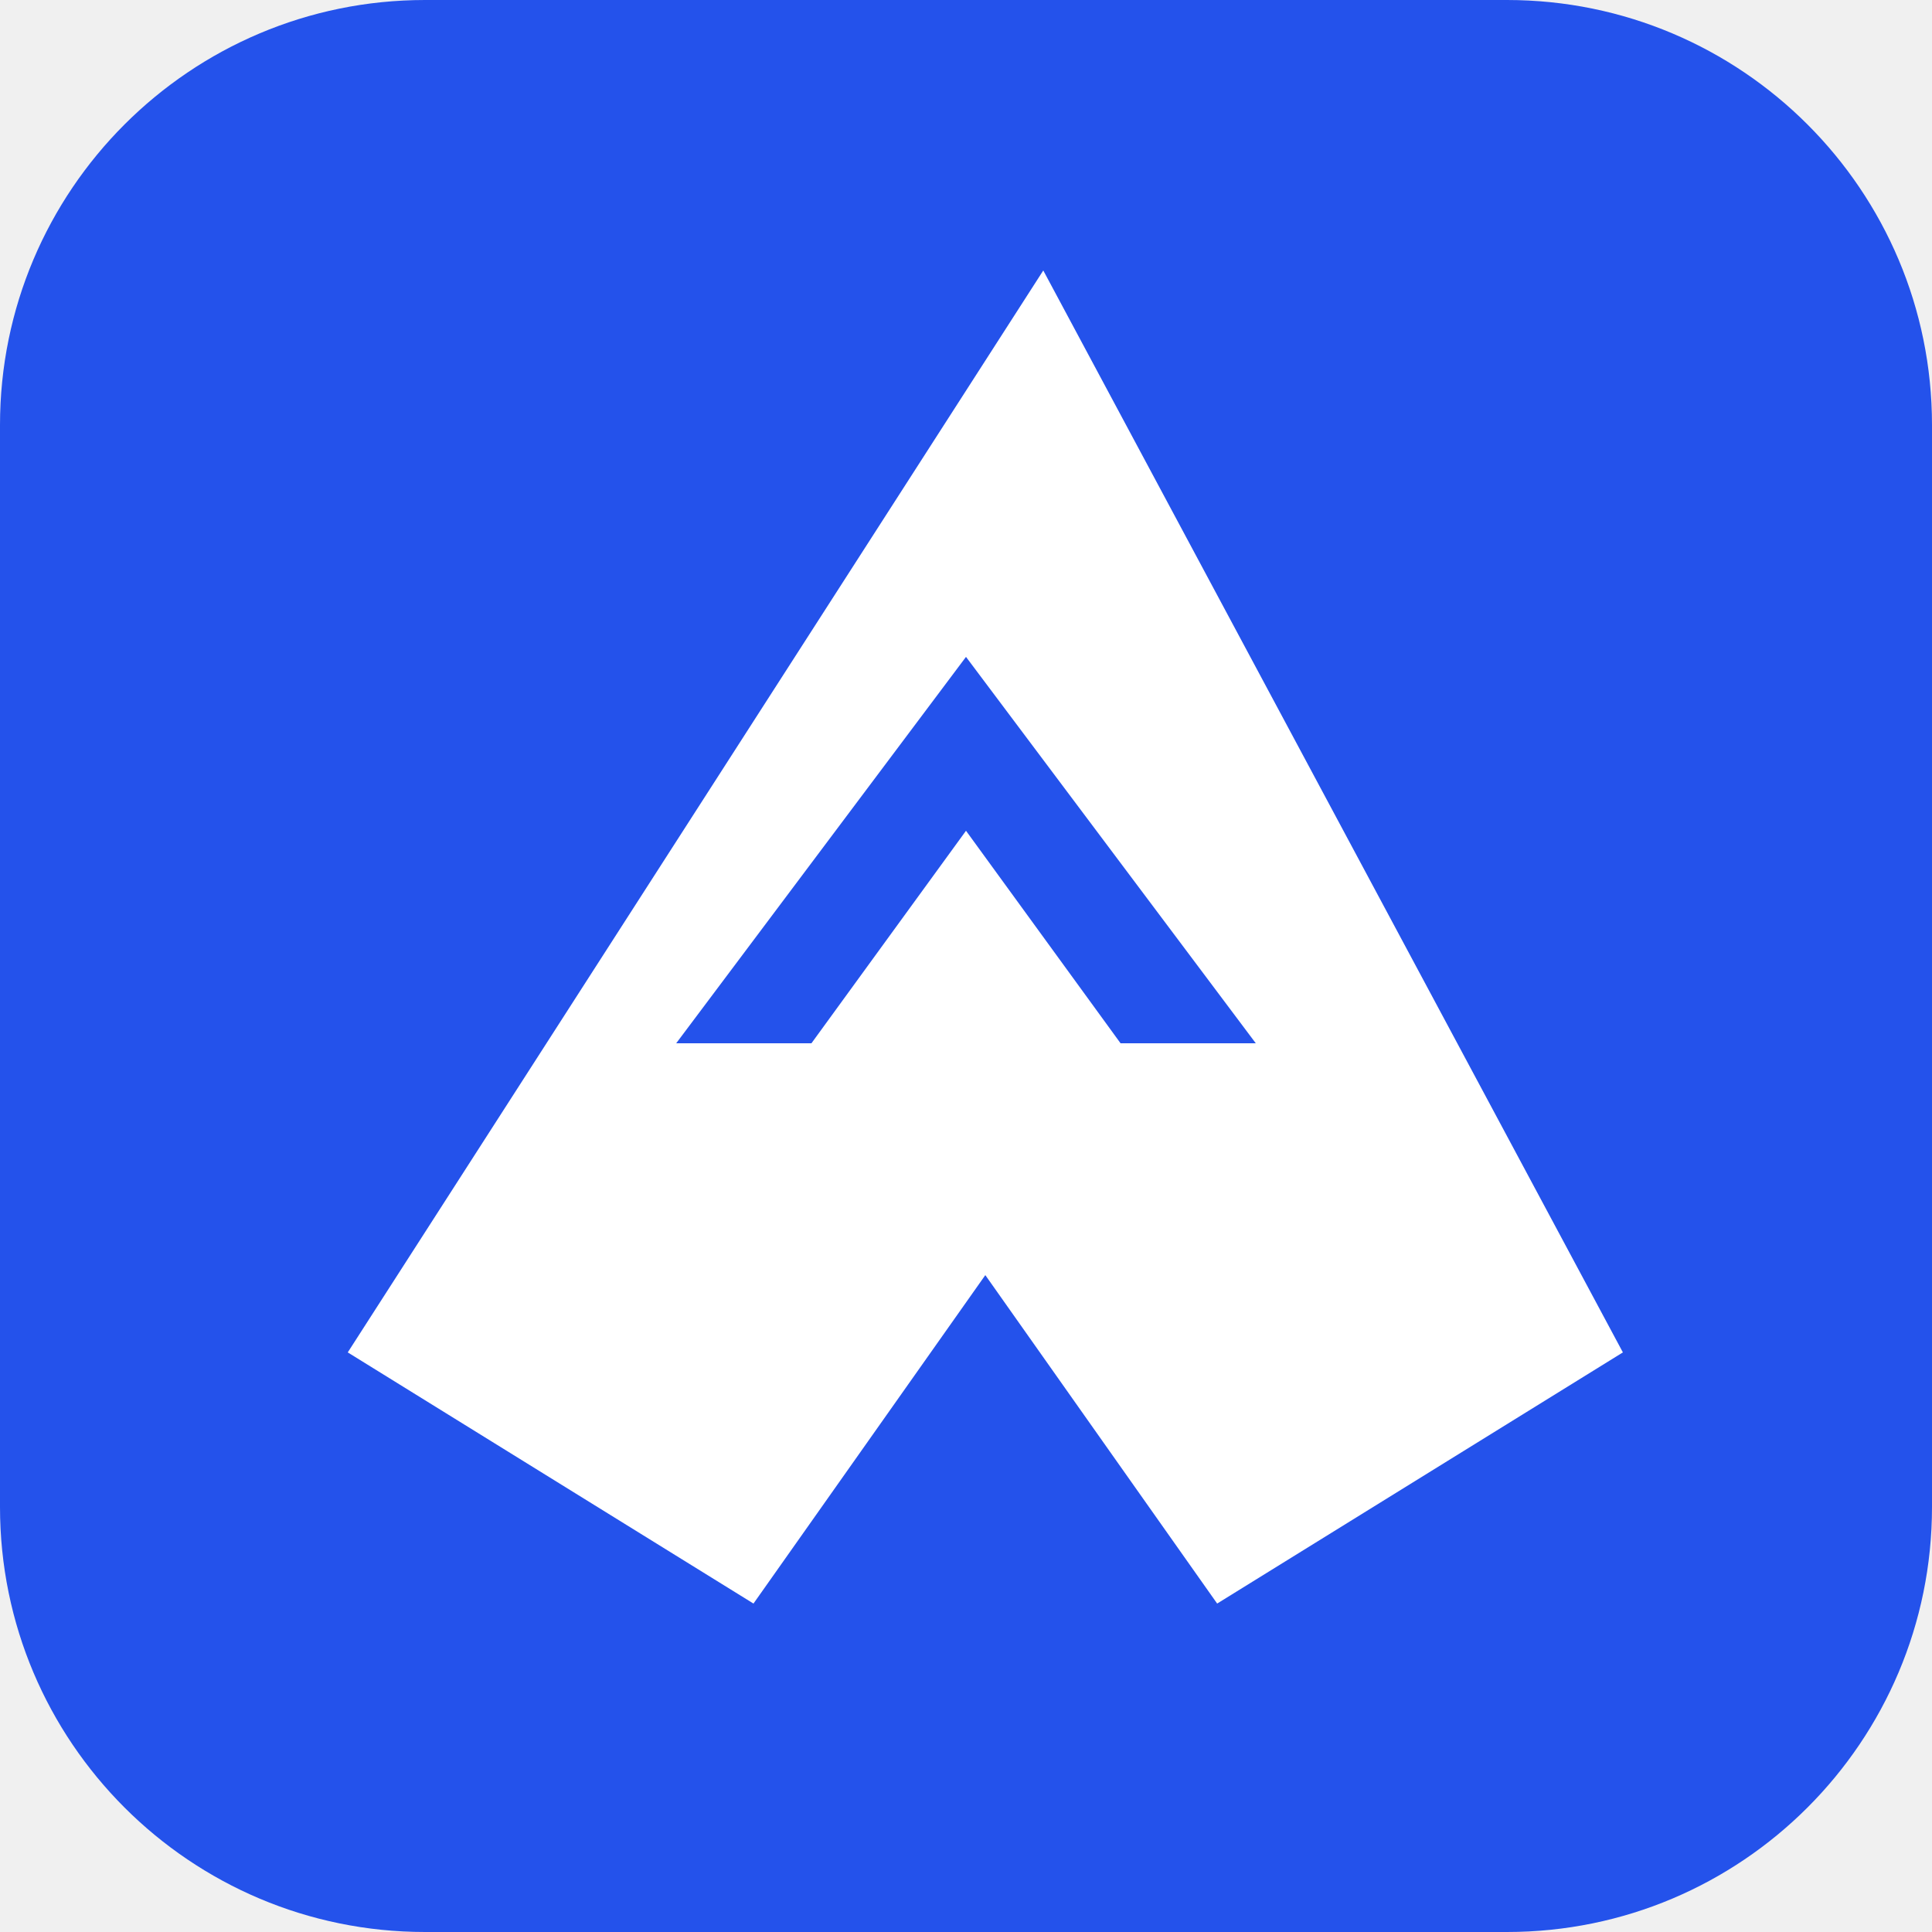
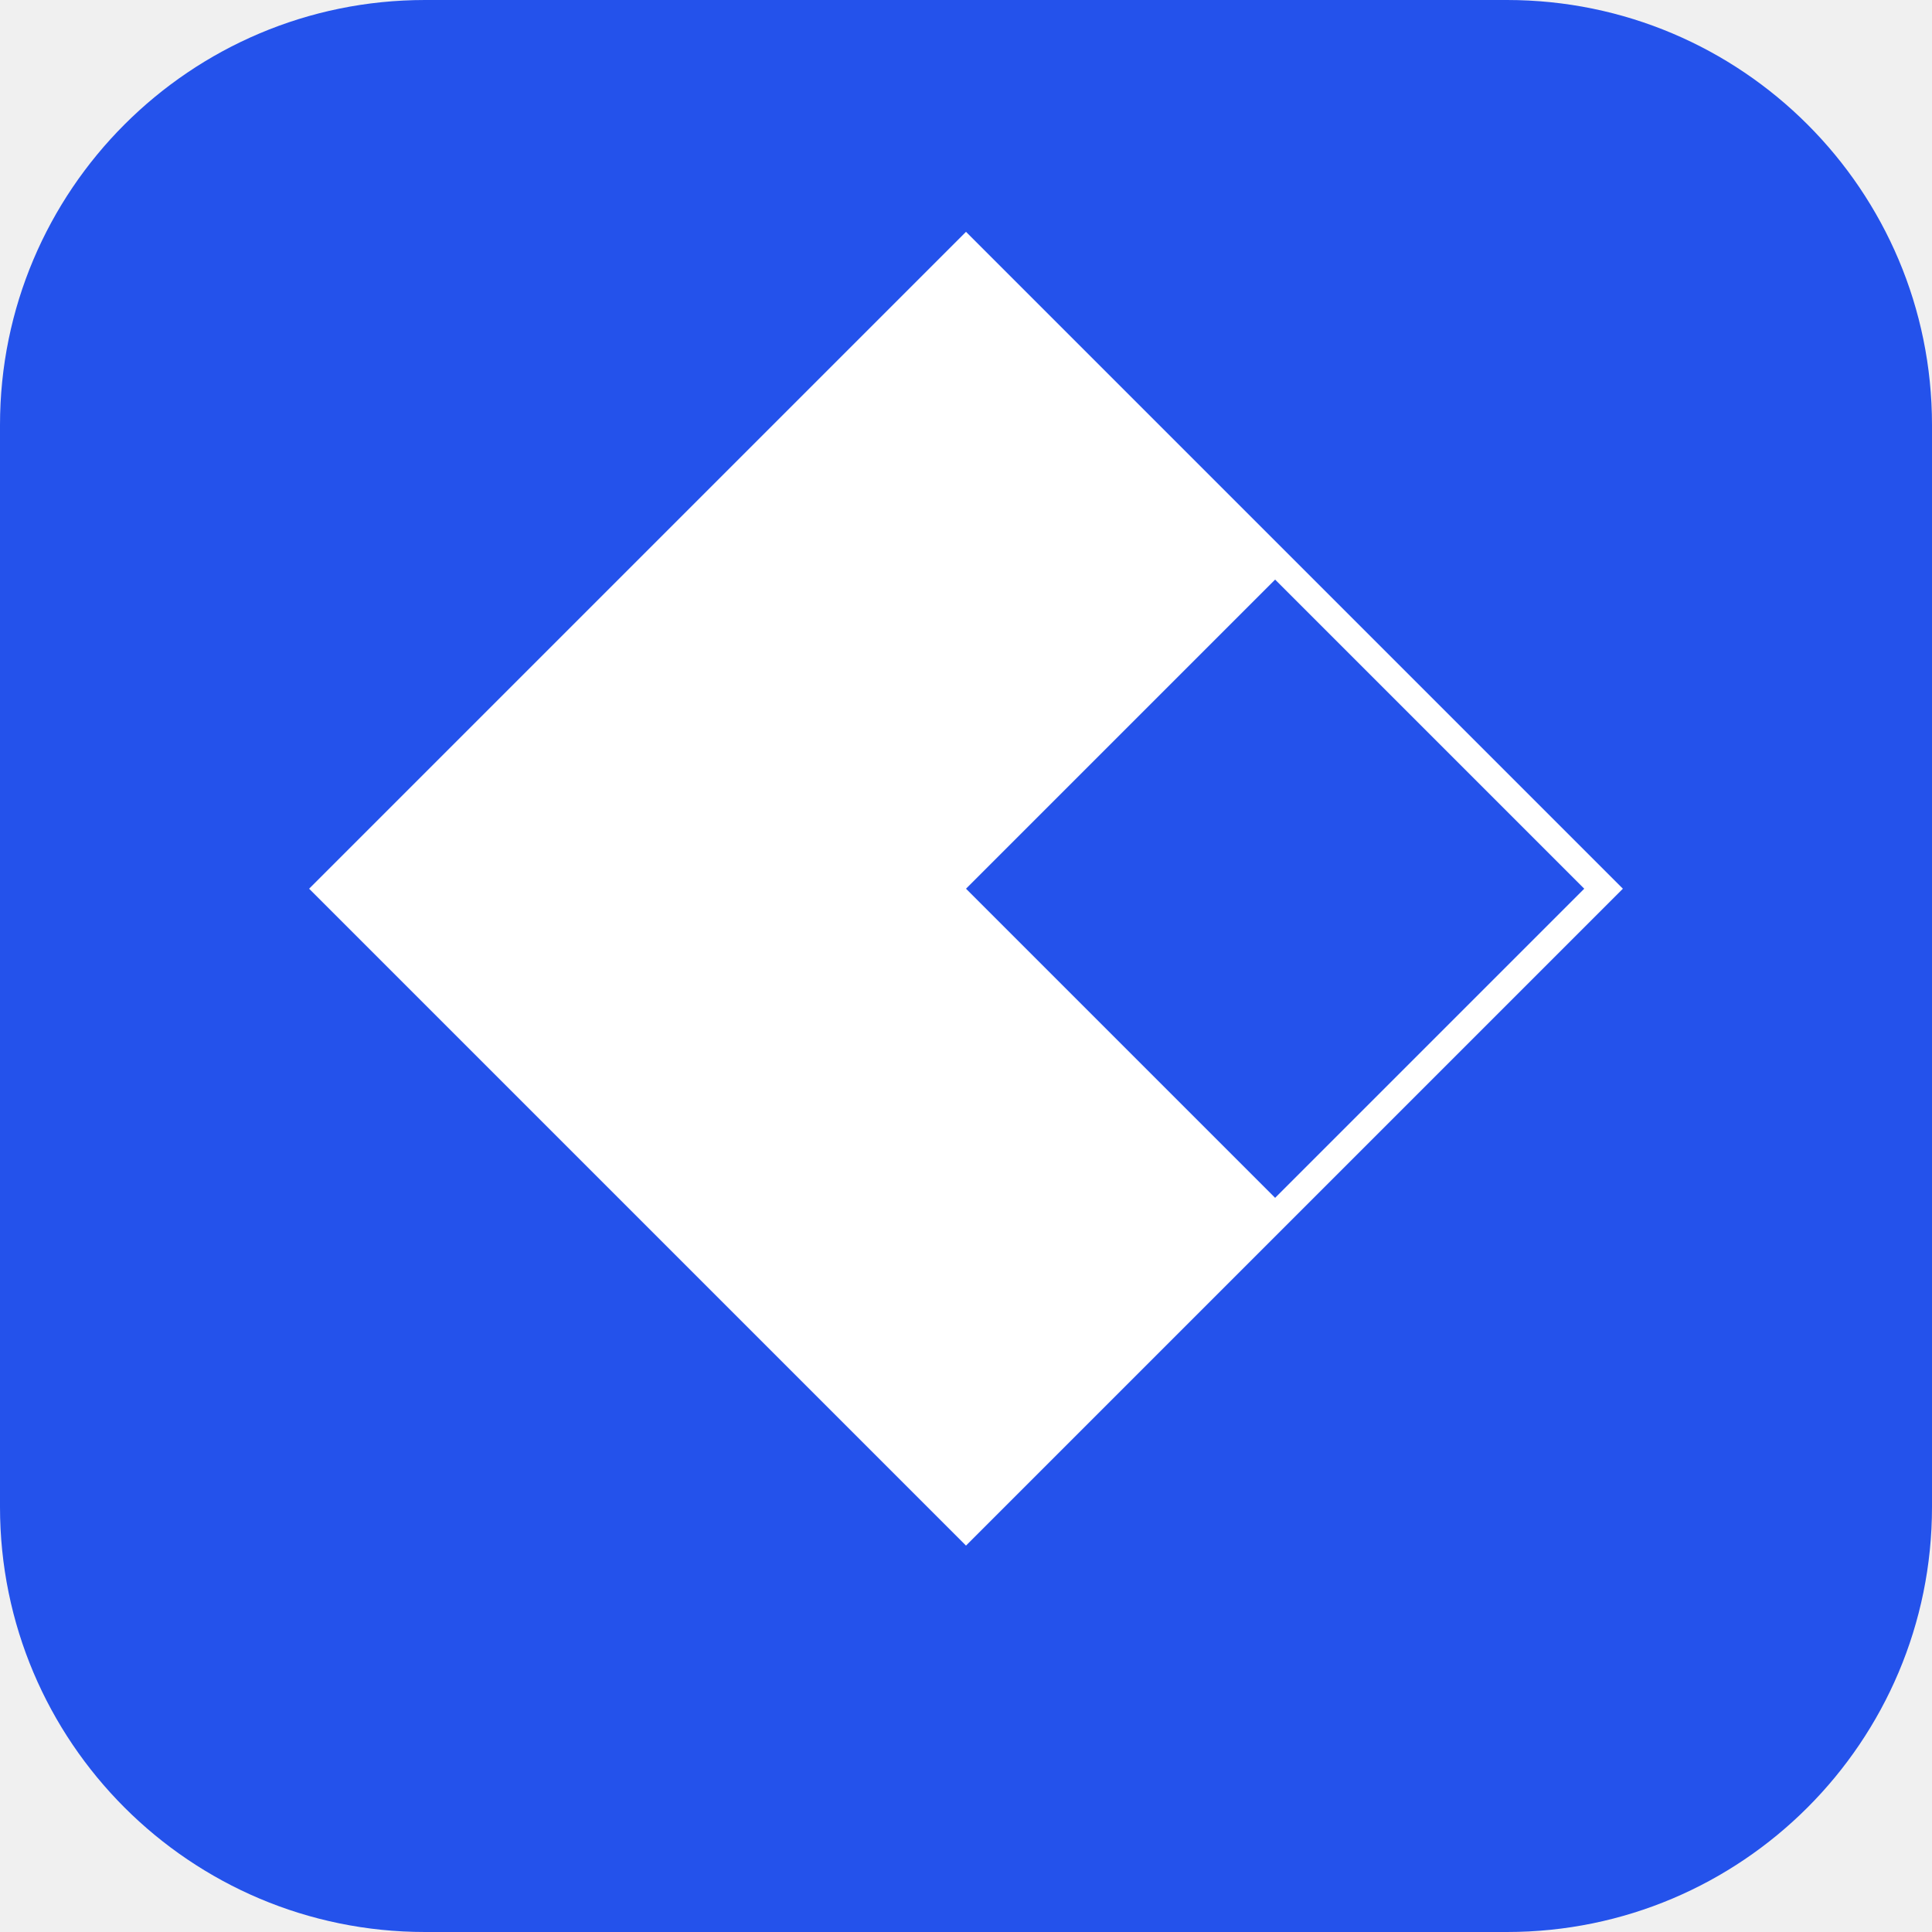
<svg xmlns="http://www.w3.org/2000/svg" viewBox="0 0 100 100">
  <rect x="0" y="0" width="100" height="100" rx="22" fill="#2452EB" />
-   <path fill-rule="evenodd" fill="#FFFFFF" d="     M 54 14     L 84 70     L 63 83     L 51 66     L 39 83     L 18 70     Z     M 50 34     L 65 54     L 58 54     L 50 43     L 42 54     L 35 54     Z   " />
+   <path fill-rule="evenodd" fill="#FFFFFF" d="     M 50 12     L 84 46     L 50 80     L 16 46     Z     M 66 30     L 82 46     L 66 62     L 50 46     Z   " />
</svg>
